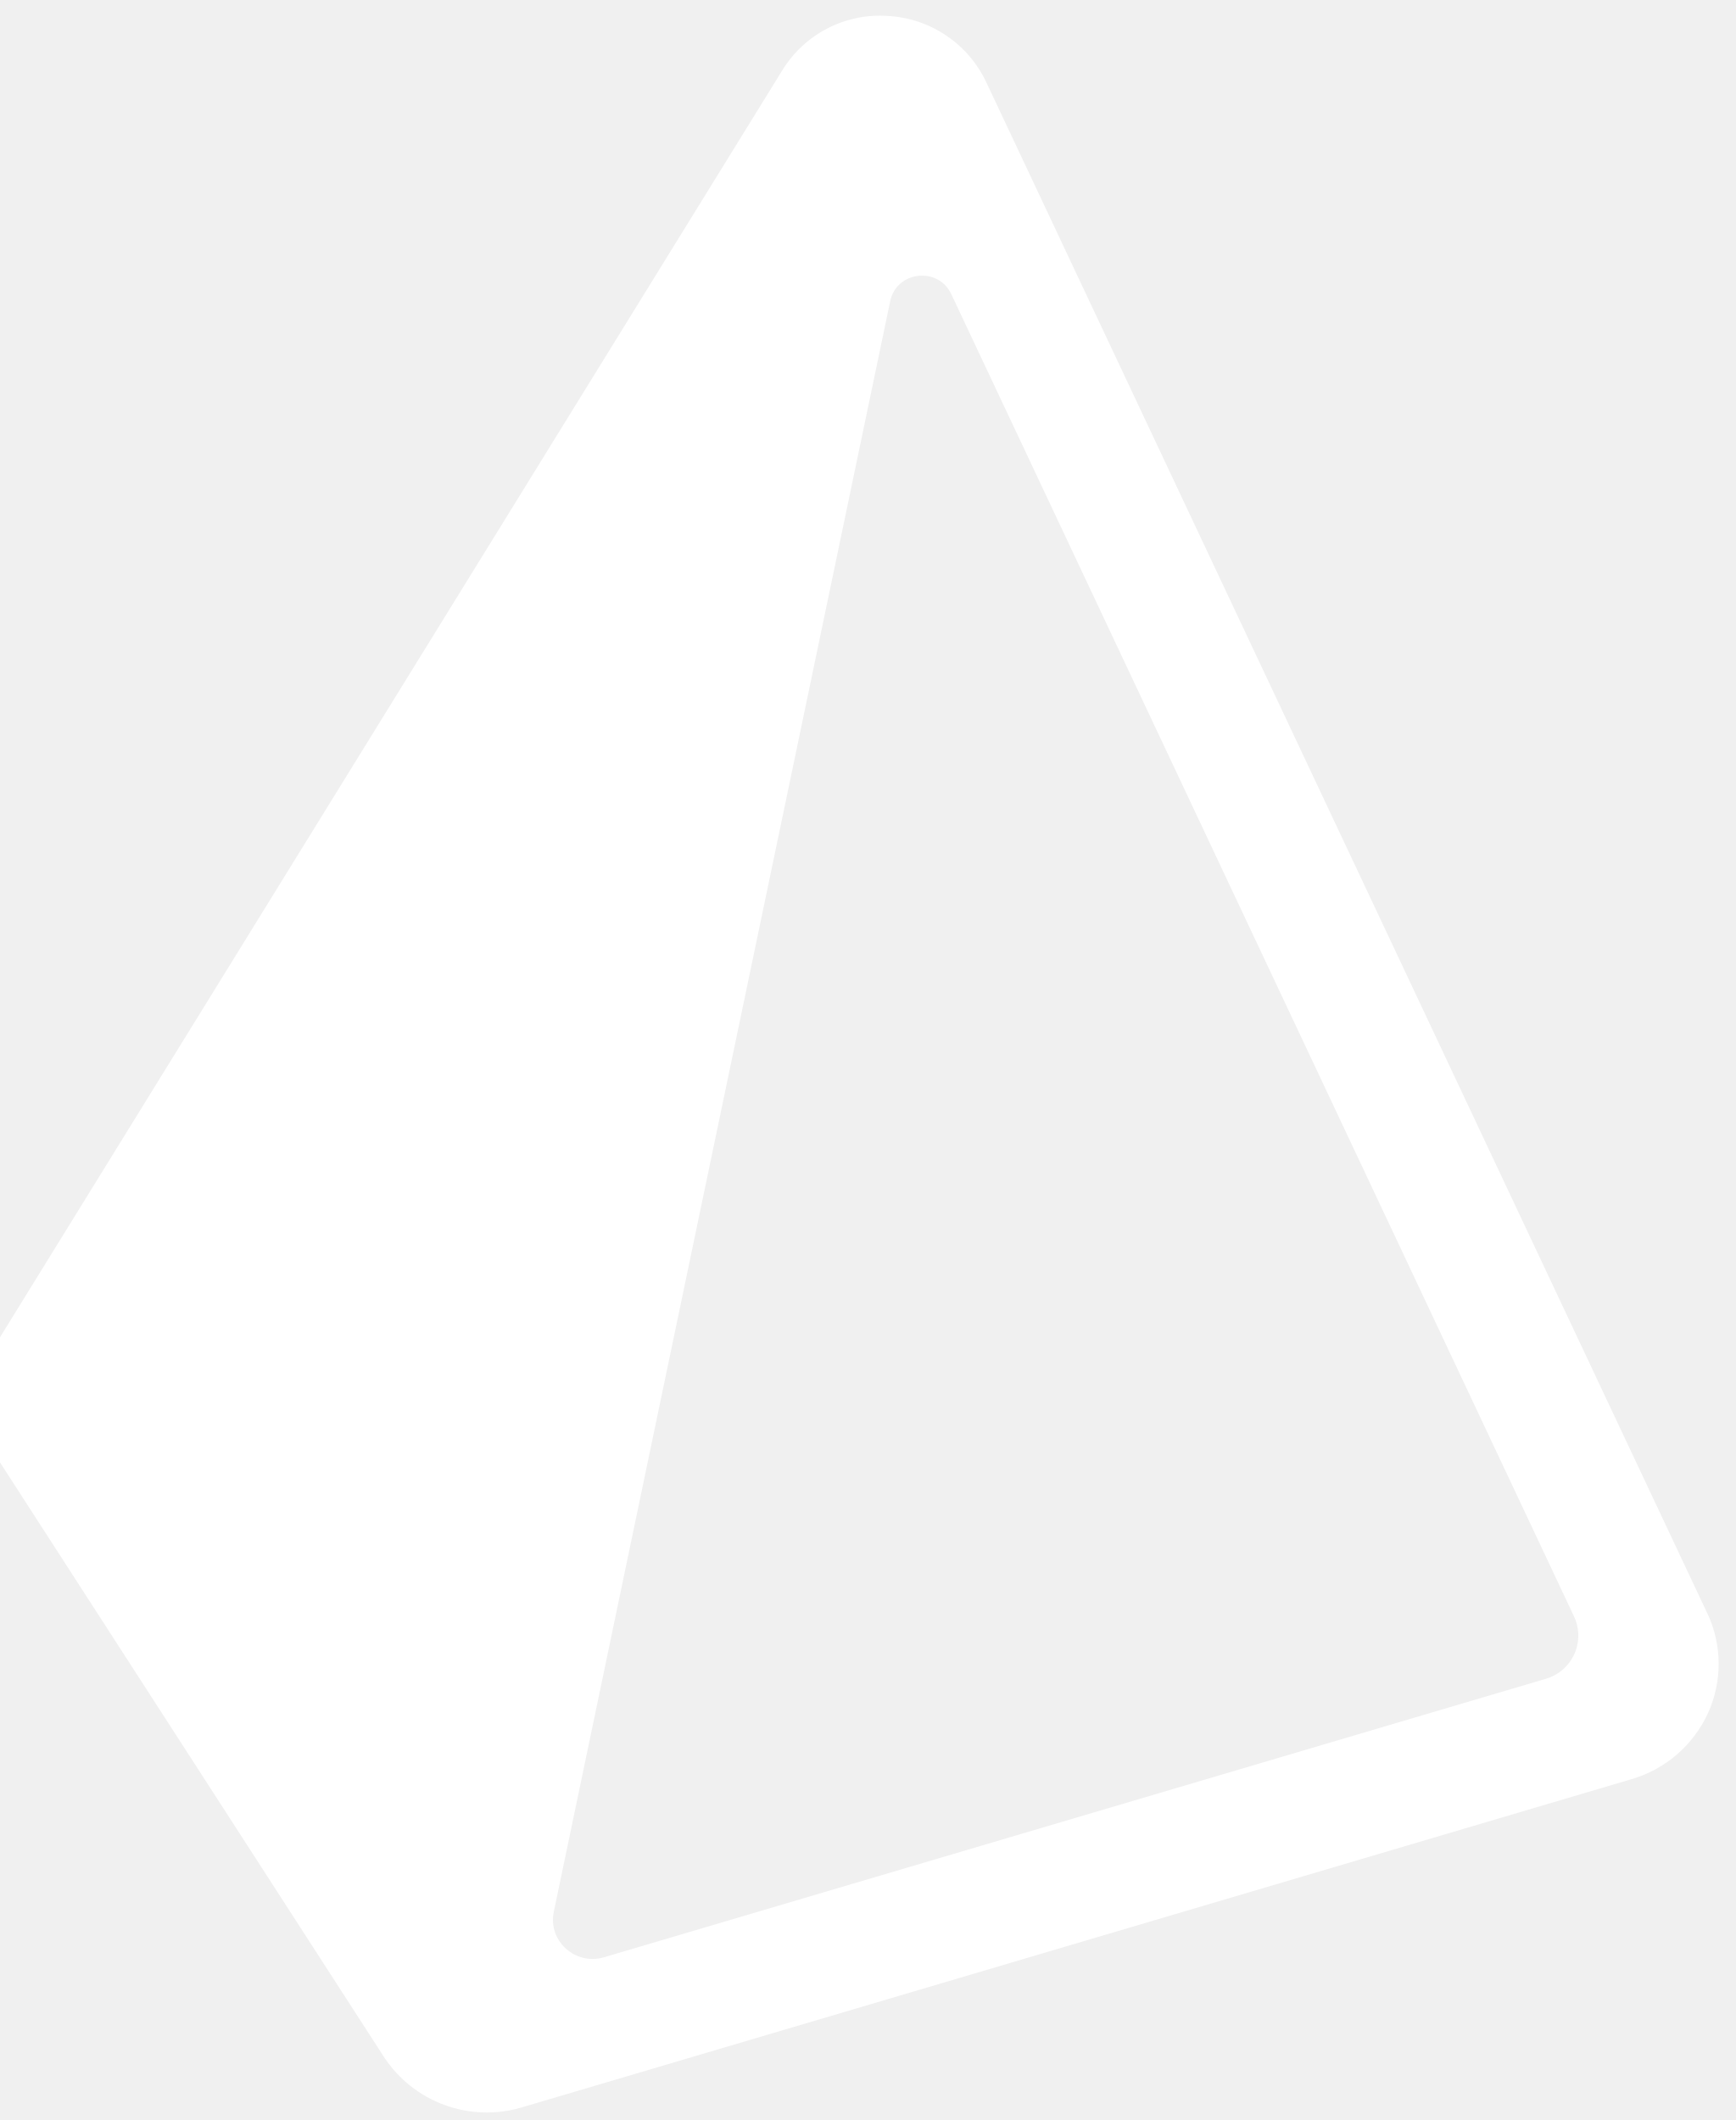
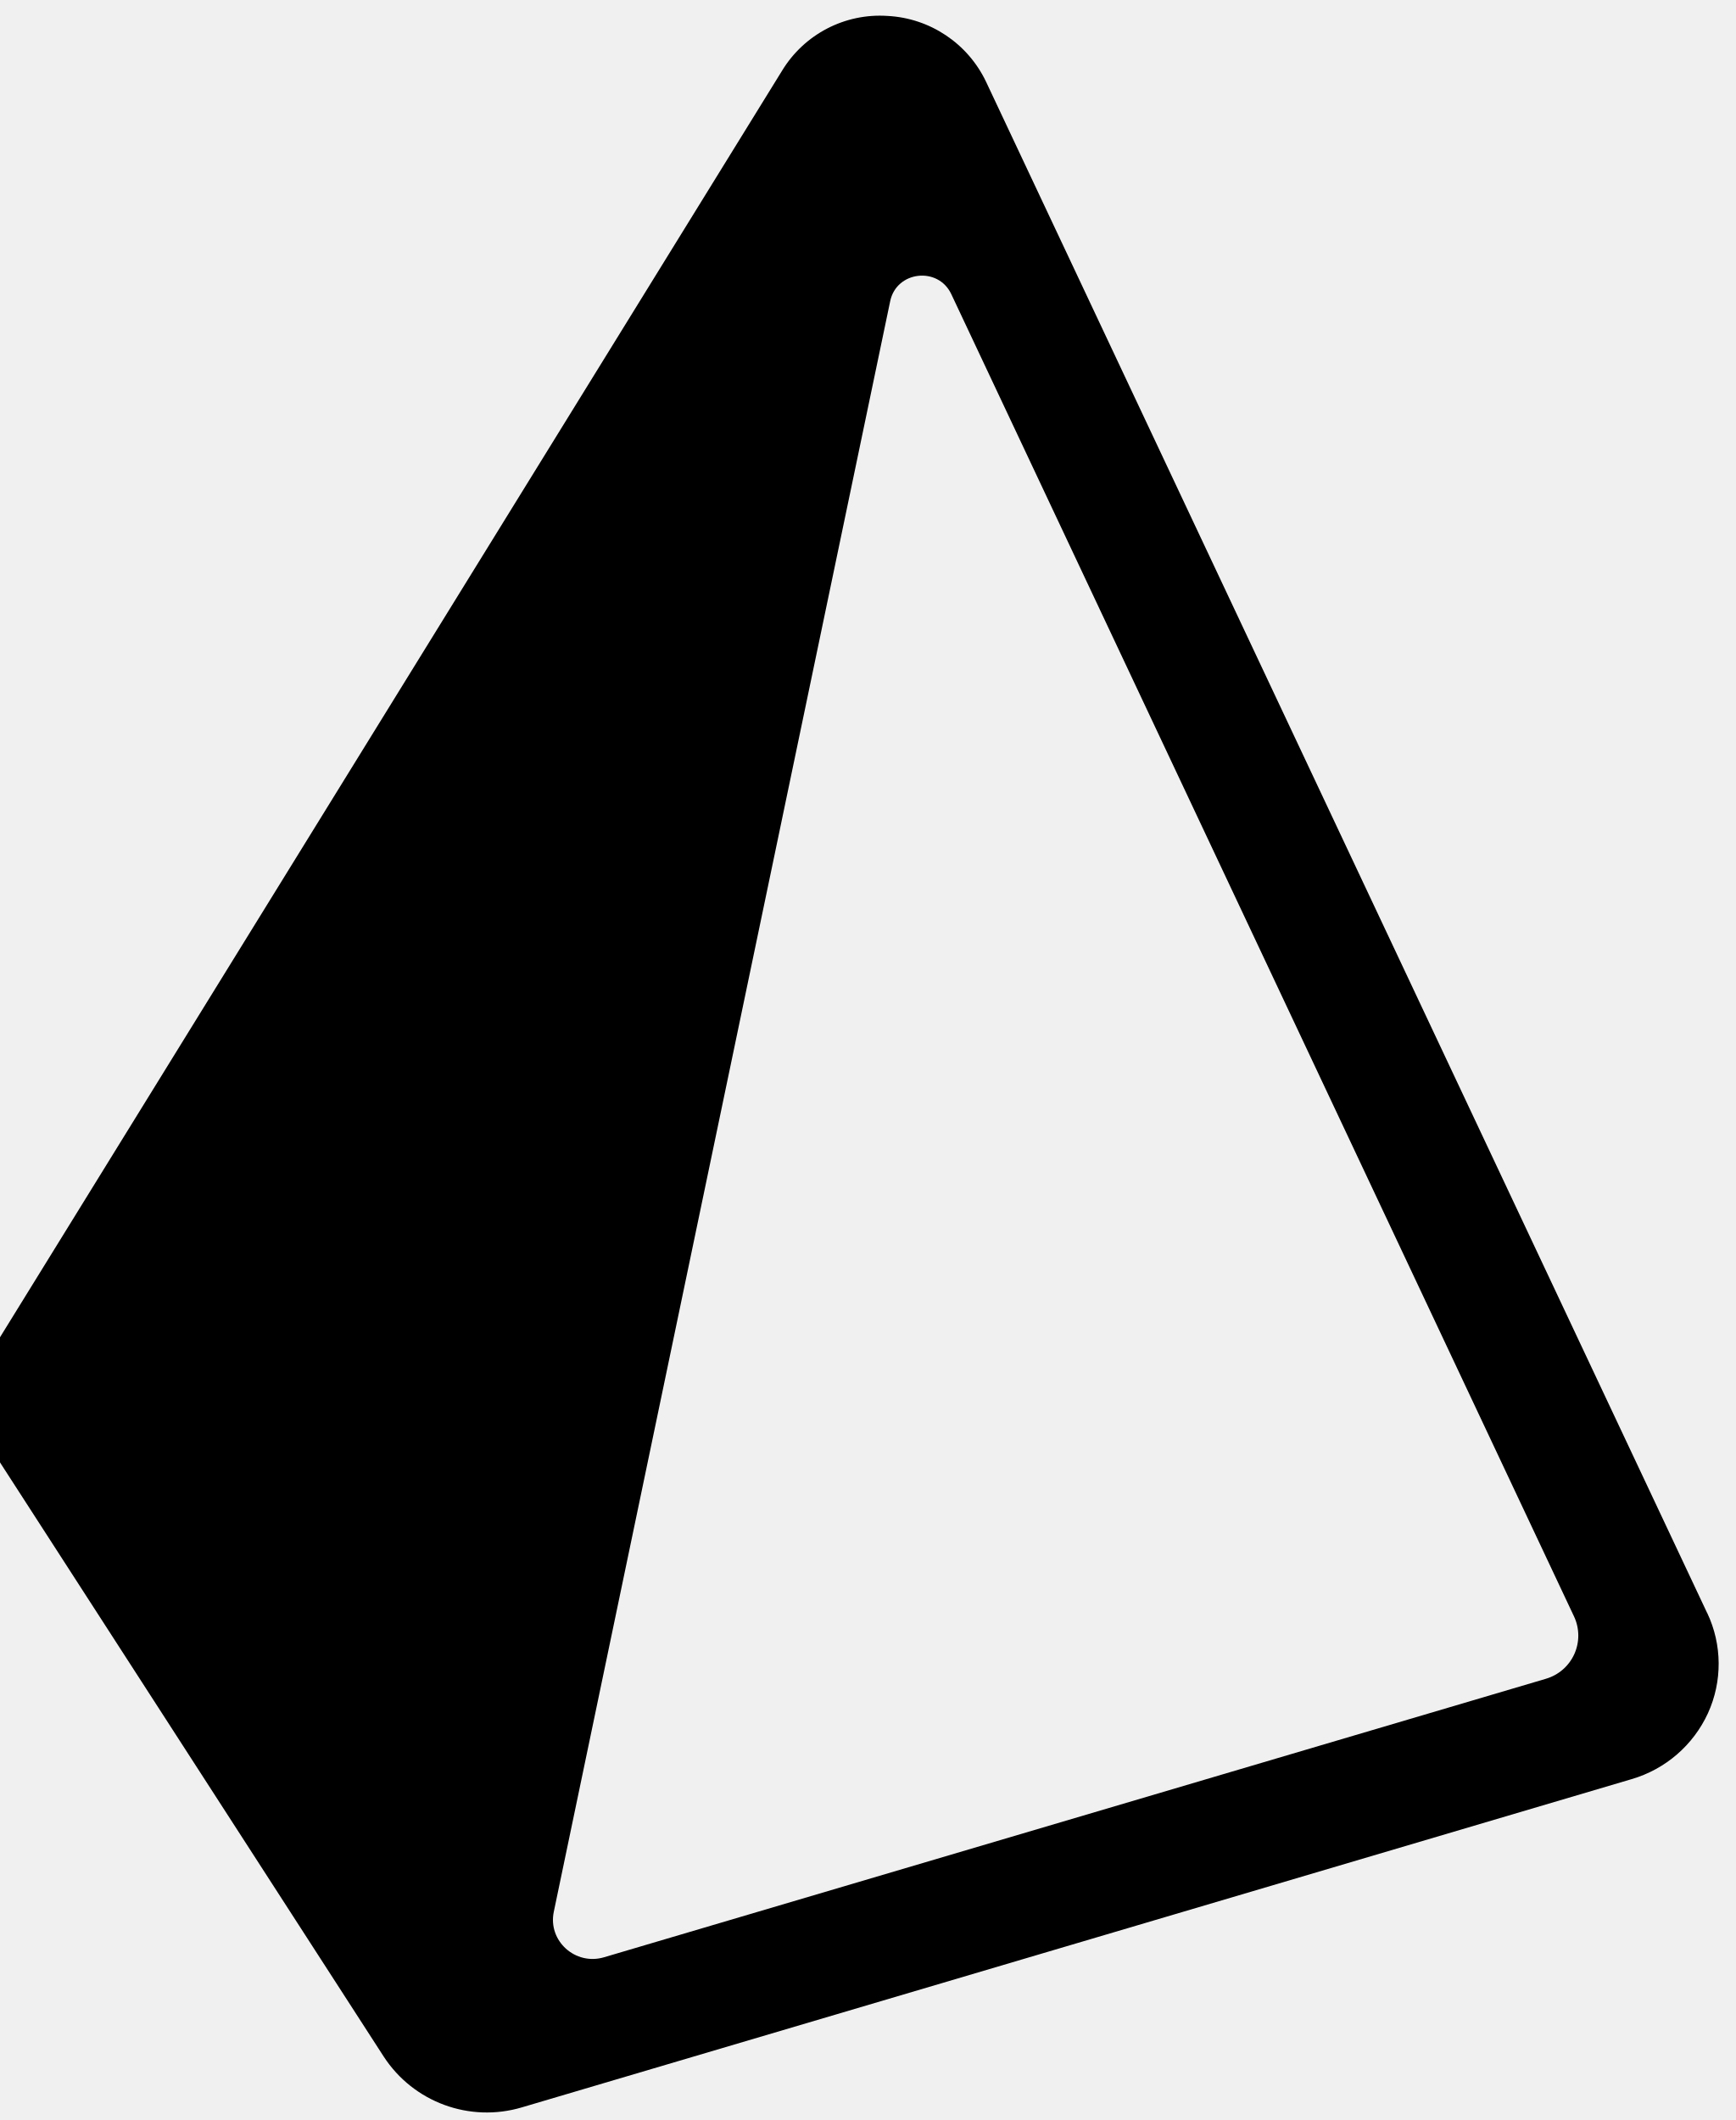
- <svg xmlns="http://www.w3.org/2000/svg" class="Nav__LogoMark-sc-11gnase-3 dUeojx" fill="#fff" viewBox="0.34 -0.06 33.117 39.964" width="2047" height="2500">
+ <svg xmlns="http://www.w3.org/2000/svg" class="Nav__LogoMark-sc-11gnase-3 dUeojx" fill="currentColor" viewBox="0.34 -0.06 33.117 39.964" width="2047" height="2500">
  <path d="M32.908 30.475L19.151 1.26a2.208 2.208 0 0 0-1.88-1.257 2.183 2.183 0 0 0-2.01 1.042L.34 25.212a2.26 2.26 0 0 0 .025 2.426L7.66 38.935a2.346 2.346 0 0 0 2.635.969l21.17-6.262a2.32 2.32 0 0 0 1.457-1.258 2.27 2.27 0 0 0-.013-1.91zm-3.08 1.253L11.864 37.04c-.548.163-1.074-.312-.96-.865l6.418-30.731c.12-.575.914-.666 1.165-.134l11.881 25.23a.858.858 0 0 1-.541 1.188z" clip-rule="evenodd" fill-rule="evenodd" />
</svg>
